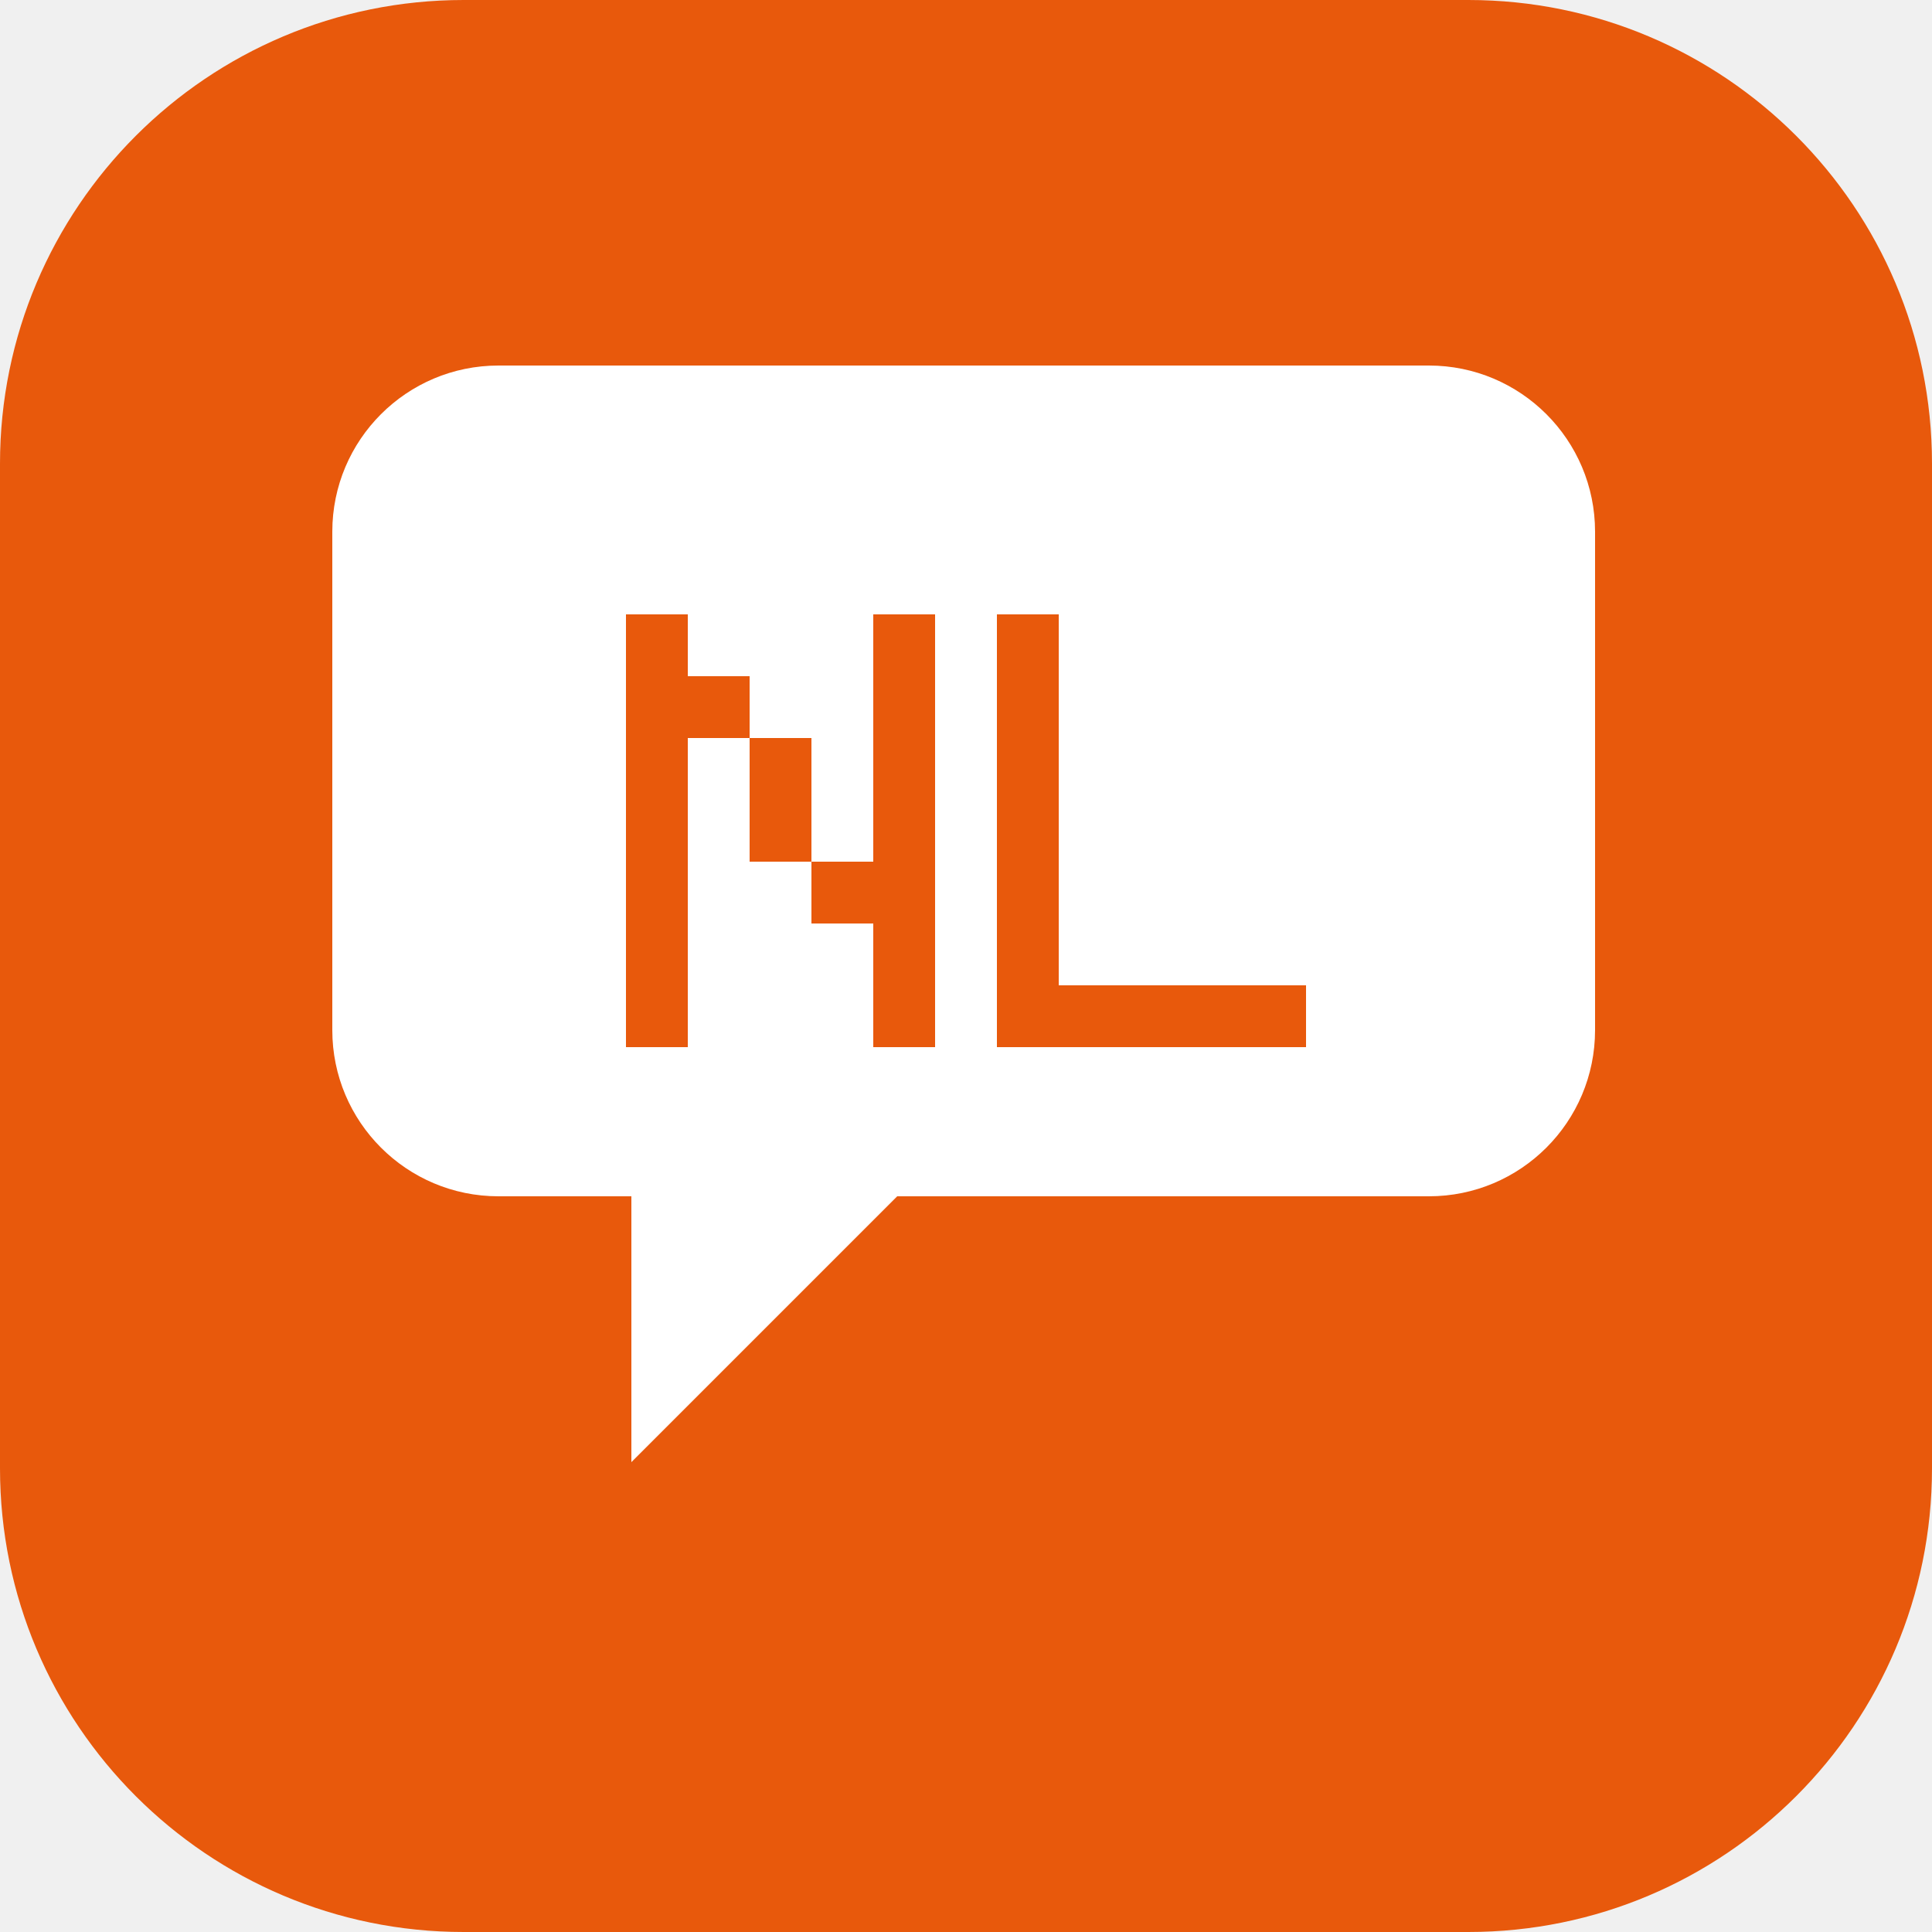
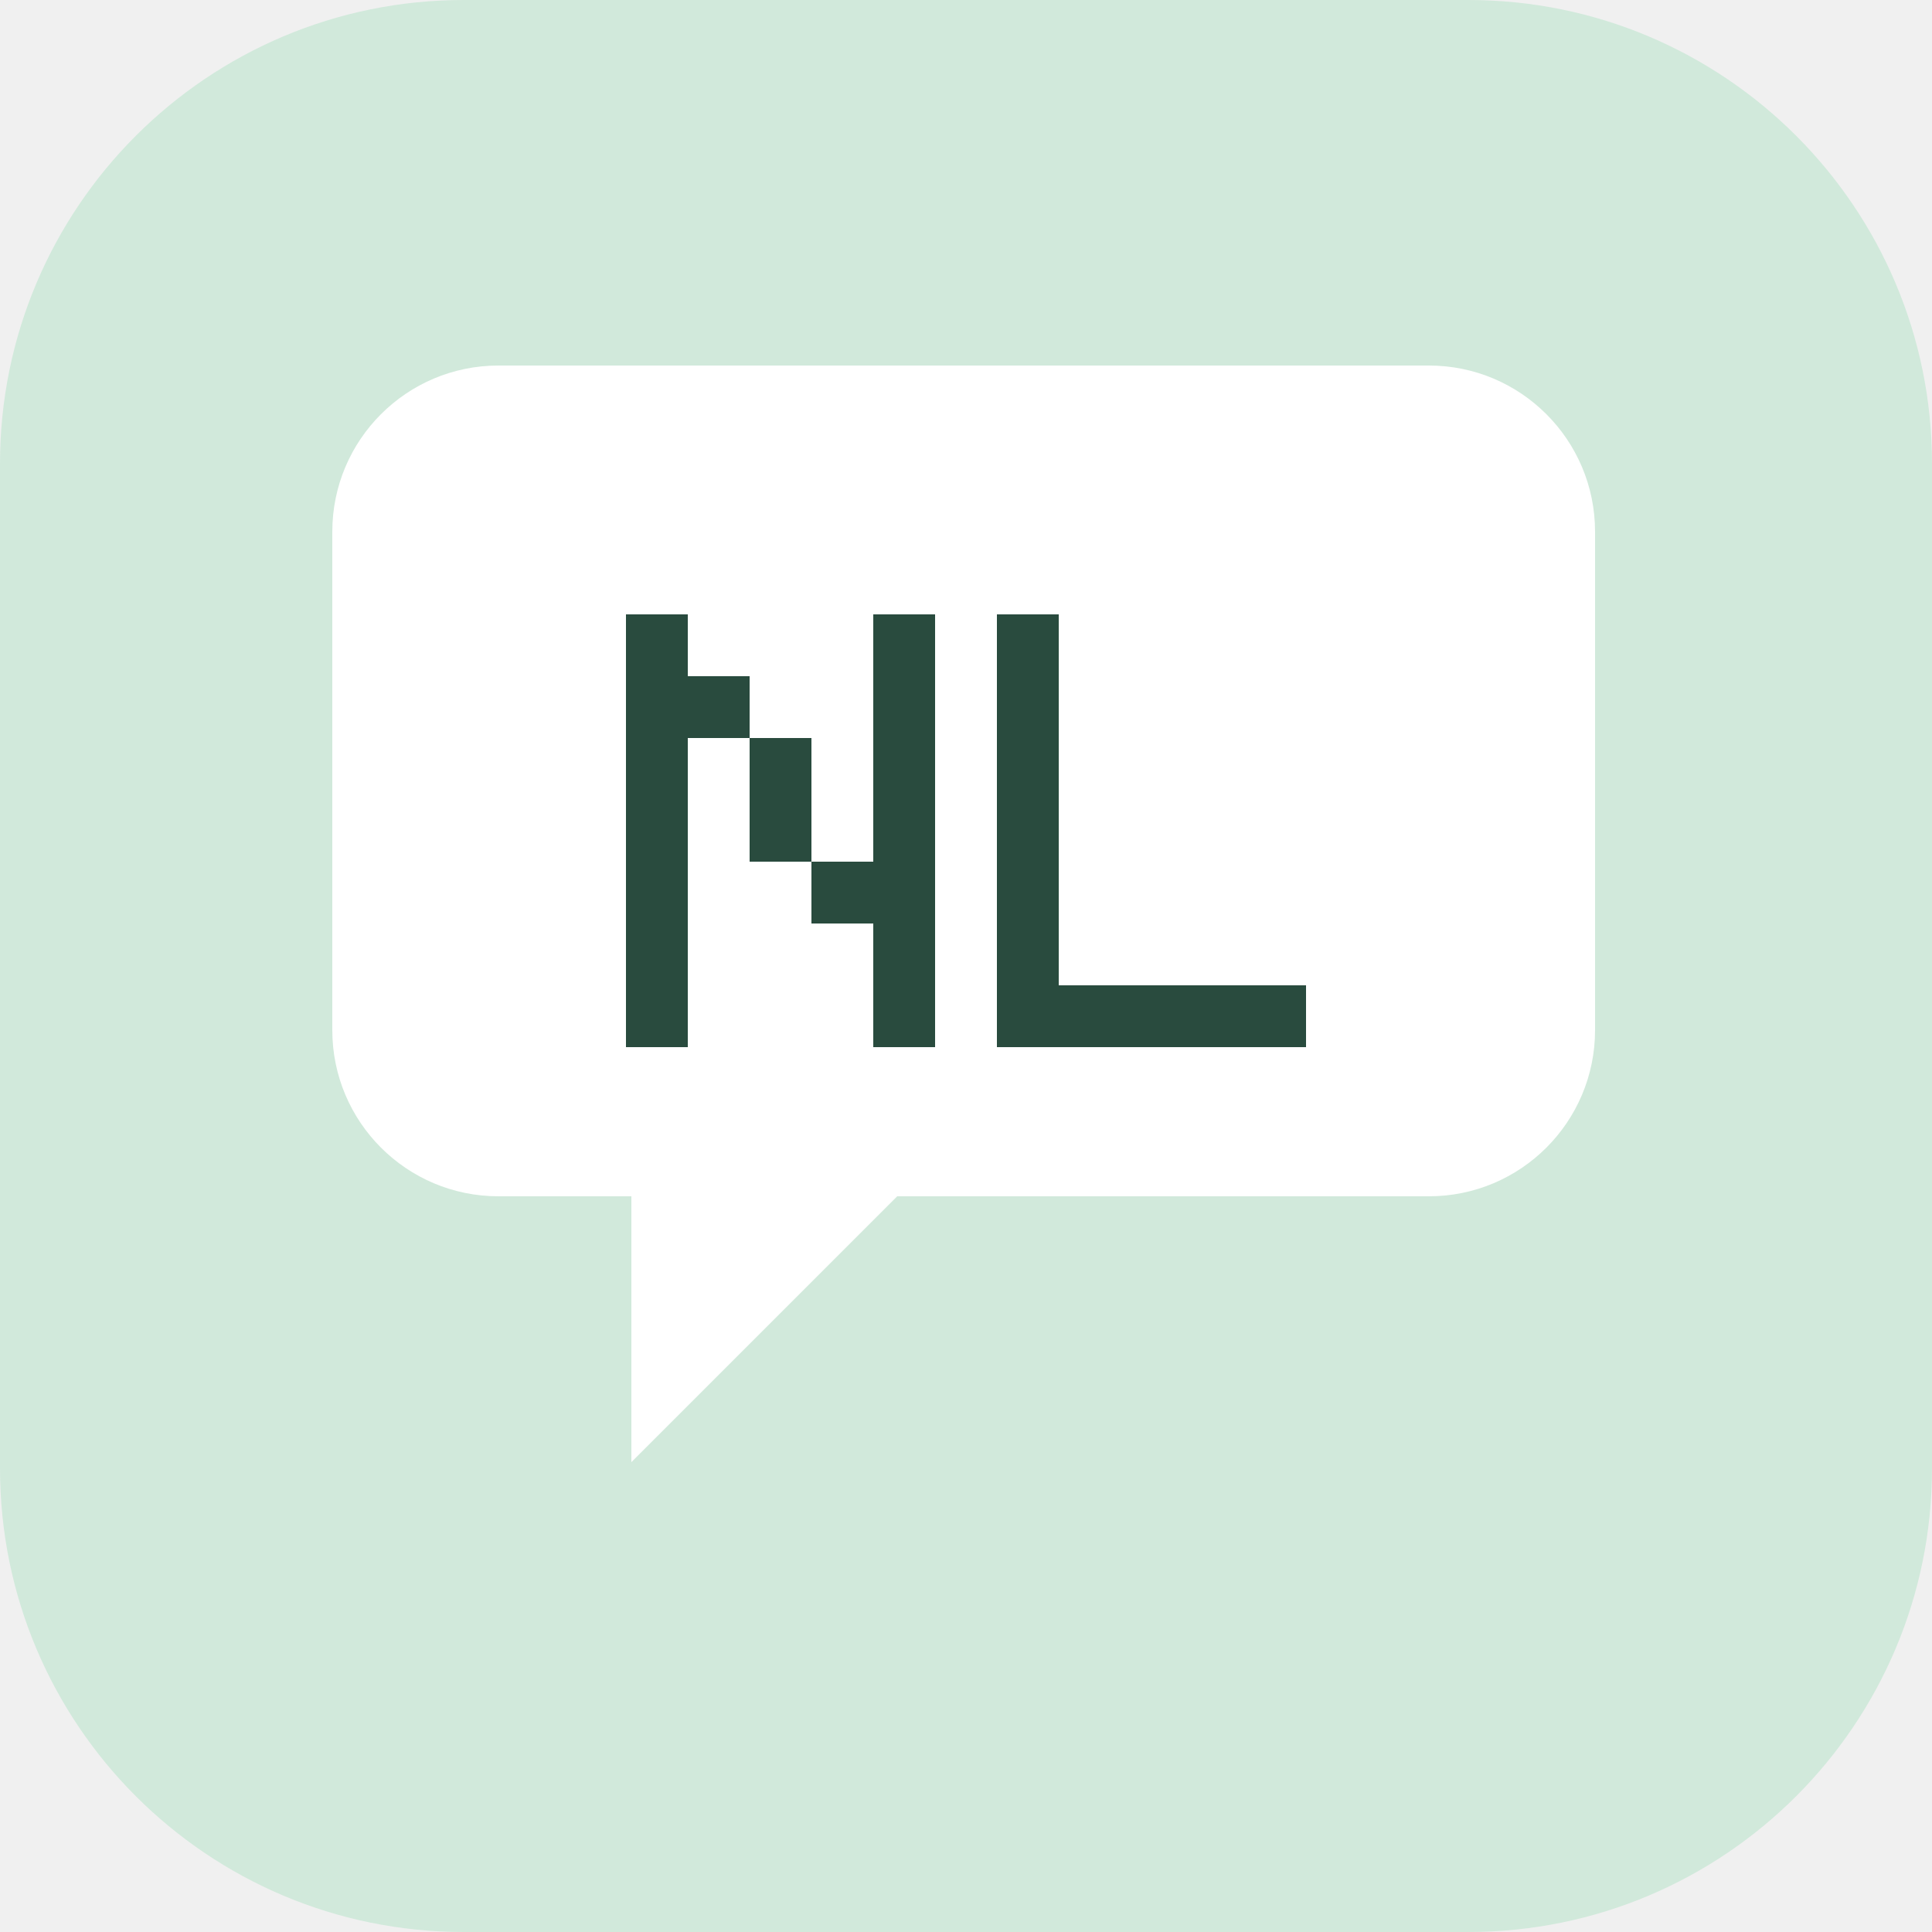
<svg xmlns="http://www.w3.org/2000/svg" viewBox="0 0 100 100">
-   <rect width="100" height="100" rx="24" fill="#E8590C" />
+   <rect width="100" height="100" rx="24" fill="#d1e9db" />
  <path d="M22 18 h56 a10 10 0 0 1 10 10 v30 a10 10 0 0 1 -10 10 H46 l-16 16 v-16 h-8 a10 10 0 0 1 -10 -10 V28 a10 10 0 0 1 10 -10 z" fill="#fff" transform="scale(0.86) translate(8,4)" />
-   <rect x="32.4" y="31.8" width="3.2" height="3.2" fill="#E8590C" />
-   <rect x="45.2" y="31.8" width="3.2" height="3.2" fill="#E8590C" />
-   <rect x="32.4" y="35.0" width="3.2" height="3.2" fill="#E8590C" />
-   <rect x="35.6" y="35.0" width="3.2" height="3.2" fill="#E8590C" />
-   <rect x="45.2" y="35.0" width="3.2" height="3.2" fill="#E8590C" />
-   <rect x="32.4" y="38.2" width="3.2" height="3.2" fill="#E8590C" />
-   <rect x="38.8" y="38.2" width="3.2" height="3.2" fill="#E8590C" />
-   <rect x="45.2" y="38.2" width="3.2" height="3.2" fill="#E8590C" />
-   <rect x="32.4" y="41.4" width="3.2" height="3.2" fill="#E8590C" />
-   <rect x="38.8" y="41.4" width="3.2" height="3.2" fill="#E8590C" />
-   <rect x="45.2" y="41.4" width="3.2" height="3.2" fill="#E8590C" />
-   <rect x="32.4" y="44.6" width="3.2" height="3.2" fill="#E8590C" />
-   <rect x="42.0" y="44.6" width="3.2" height="3.2" fill="#E8590C" />
-   <rect x="45.2" y="44.6" width="3.2" height="3.2" fill="#E8590C" />
-   <rect x="32.4" y="47.8" width="3.2" height="3.2" fill="#E8590C" />
-   <rect x="45.2" y="47.8" width="3.2" height="3.2" fill="#E8590C" />
-   <rect x="32.4" y="51.0" width="3.2" height="3.2" fill="#E8590C" />
-   <rect x="45.2" y="51.0" width="3.2" height="3.2" fill="#E8590C" />
-   <rect x="51.6" y="31.8" width="3.2" height="3.2" fill="#E8590C" />
-   <rect x="51.6" y="35.0" width="3.2" height="3.2" fill="#E8590C" />
-   <rect x="51.6" y="38.2" width="3.2" height="3.2" fill="#E8590C" />
-   <rect x="51.6" y="41.4" width="3.2" height="3.2" fill="#E8590C" />
-   <rect x="51.6" y="44.6" width="3.2" height="3.2" fill="#E8590C" />
-   <rect x="51.6" y="47.8" width="3.2" height="3.2" fill="#E8590C" />
-   <rect x="51.6" y="51.0" width="3.2" height="3.2" fill="#E8590C" />
-   <rect x="54.8" y="51.0" width="3.2" height="3.2" fill="#E8590C" />
-   <rect x="58.0" y="51.0" width="3.2" height="3.2" fill="#E8590C" />
-   <rect x="61.2" y="51.0" width="3.2" height="3.2" fill="#E8590C" />
-   <rect x="64.4" y="51.0" width="3.2" height="3.2" fill="#E8590C" />
+   <rect x="32.4" y="31.8" width="3.2" height="3.2" fill="#294b3e" />
+   <rect x="45.2" y="31.8" width="3.2" height="3.2" fill="#294b3e" />
+   <rect x="32.4" y="35.0" width="3.2" height="3.2" fill="#294b3e" />
+   <rect x="35.6" y="35.0" width="3.2" height="3.2" fill="#294b3e" />
+   <rect x="45.2" y="35.0" width="3.2" height="3.2" fill="#294b3e" />
+   <rect x="32.4" y="38.2" width="3.2" height="3.2" fill="#294b3e" />
+   <rect x="38.8" y="38.2" width="3.2" height="3.2" fill="#294b3e" />
+   <rect x="45.2" y="38.2" width="3.2" height="3.2" fill="#294b3e" />
+   <rect x="32.4" y="41.4" width="3.2" height="3.2" fill="#294b3e" />
+   <rect x="38.8" y="41.4" width="3.2" height="3.2" fill="#294b3e" />
+   <rect x="45.2" y="41.4" width="3.2" height="3.2" fill="#294b3e" />
+   <rect x="32.4" y="44.6" width="3.2" height="3.2" fill="#294b3e" />
+   <rect x="42.0" y="44.6" width="3.2" height="3.2" fill="#294b3e" />
+   <rect x="45.2" y="44.6" width="3.2" height="3.2" fill="#294b3e" />
+   <rect x="32.4" y="47.8" width="3.2" height="3.2" fill="#294b3e" />
+   <rect x="45.2" y="47.8" width="3.2" height="3.2" fill="#294b3e" />
+   <rect x="32.4" y="51.0" width="3.2" height="3.2" fill="#294b3e" />
+   <rect x="45.2" y="51.0" width="3.2" height="3.2" fill="#294b3e" />
+   <rect x="51.6" y="31.8" width="3.2" height="3.2" fill="#294b3e" />
+   <rect x="51.6" y="35.0" width="3.2" height="3.2" fill="#294b3e" />
+   <rect x="51.6" y="38.2" width="3.2" height="3.2" fill="#294b3e" />
+   <rect x="51.6" y="41.4" width="3.2" height="3.2" fill="#294b3e" />
+   <rect x="51.6" y="44.6" width="3.2" height="3.2" fill="#294b3e" />
+   <rect x="51.6" y="47.8" width="3.2" height="3.2" fill="#294b3e" />
+   <rect x="51.6" y="51.0" width="3.2" height="3.2" fill="#294b3e" />
+   <rect x="54.8" y="51.0" width="3.2" height="3.2" fill="#294b3e" />
+   <rect x="58.0" y="51.0" width="3.2" height="3.2" fill="#294b3e" />
+   <rect x="61.2" y="51.0" width="3.2" height="3.2" fill="#294b3e" />
+   <rect x="64.4" y="51.0" width="3.2" height="3.2" fill="#294b3e" />
</svg>
